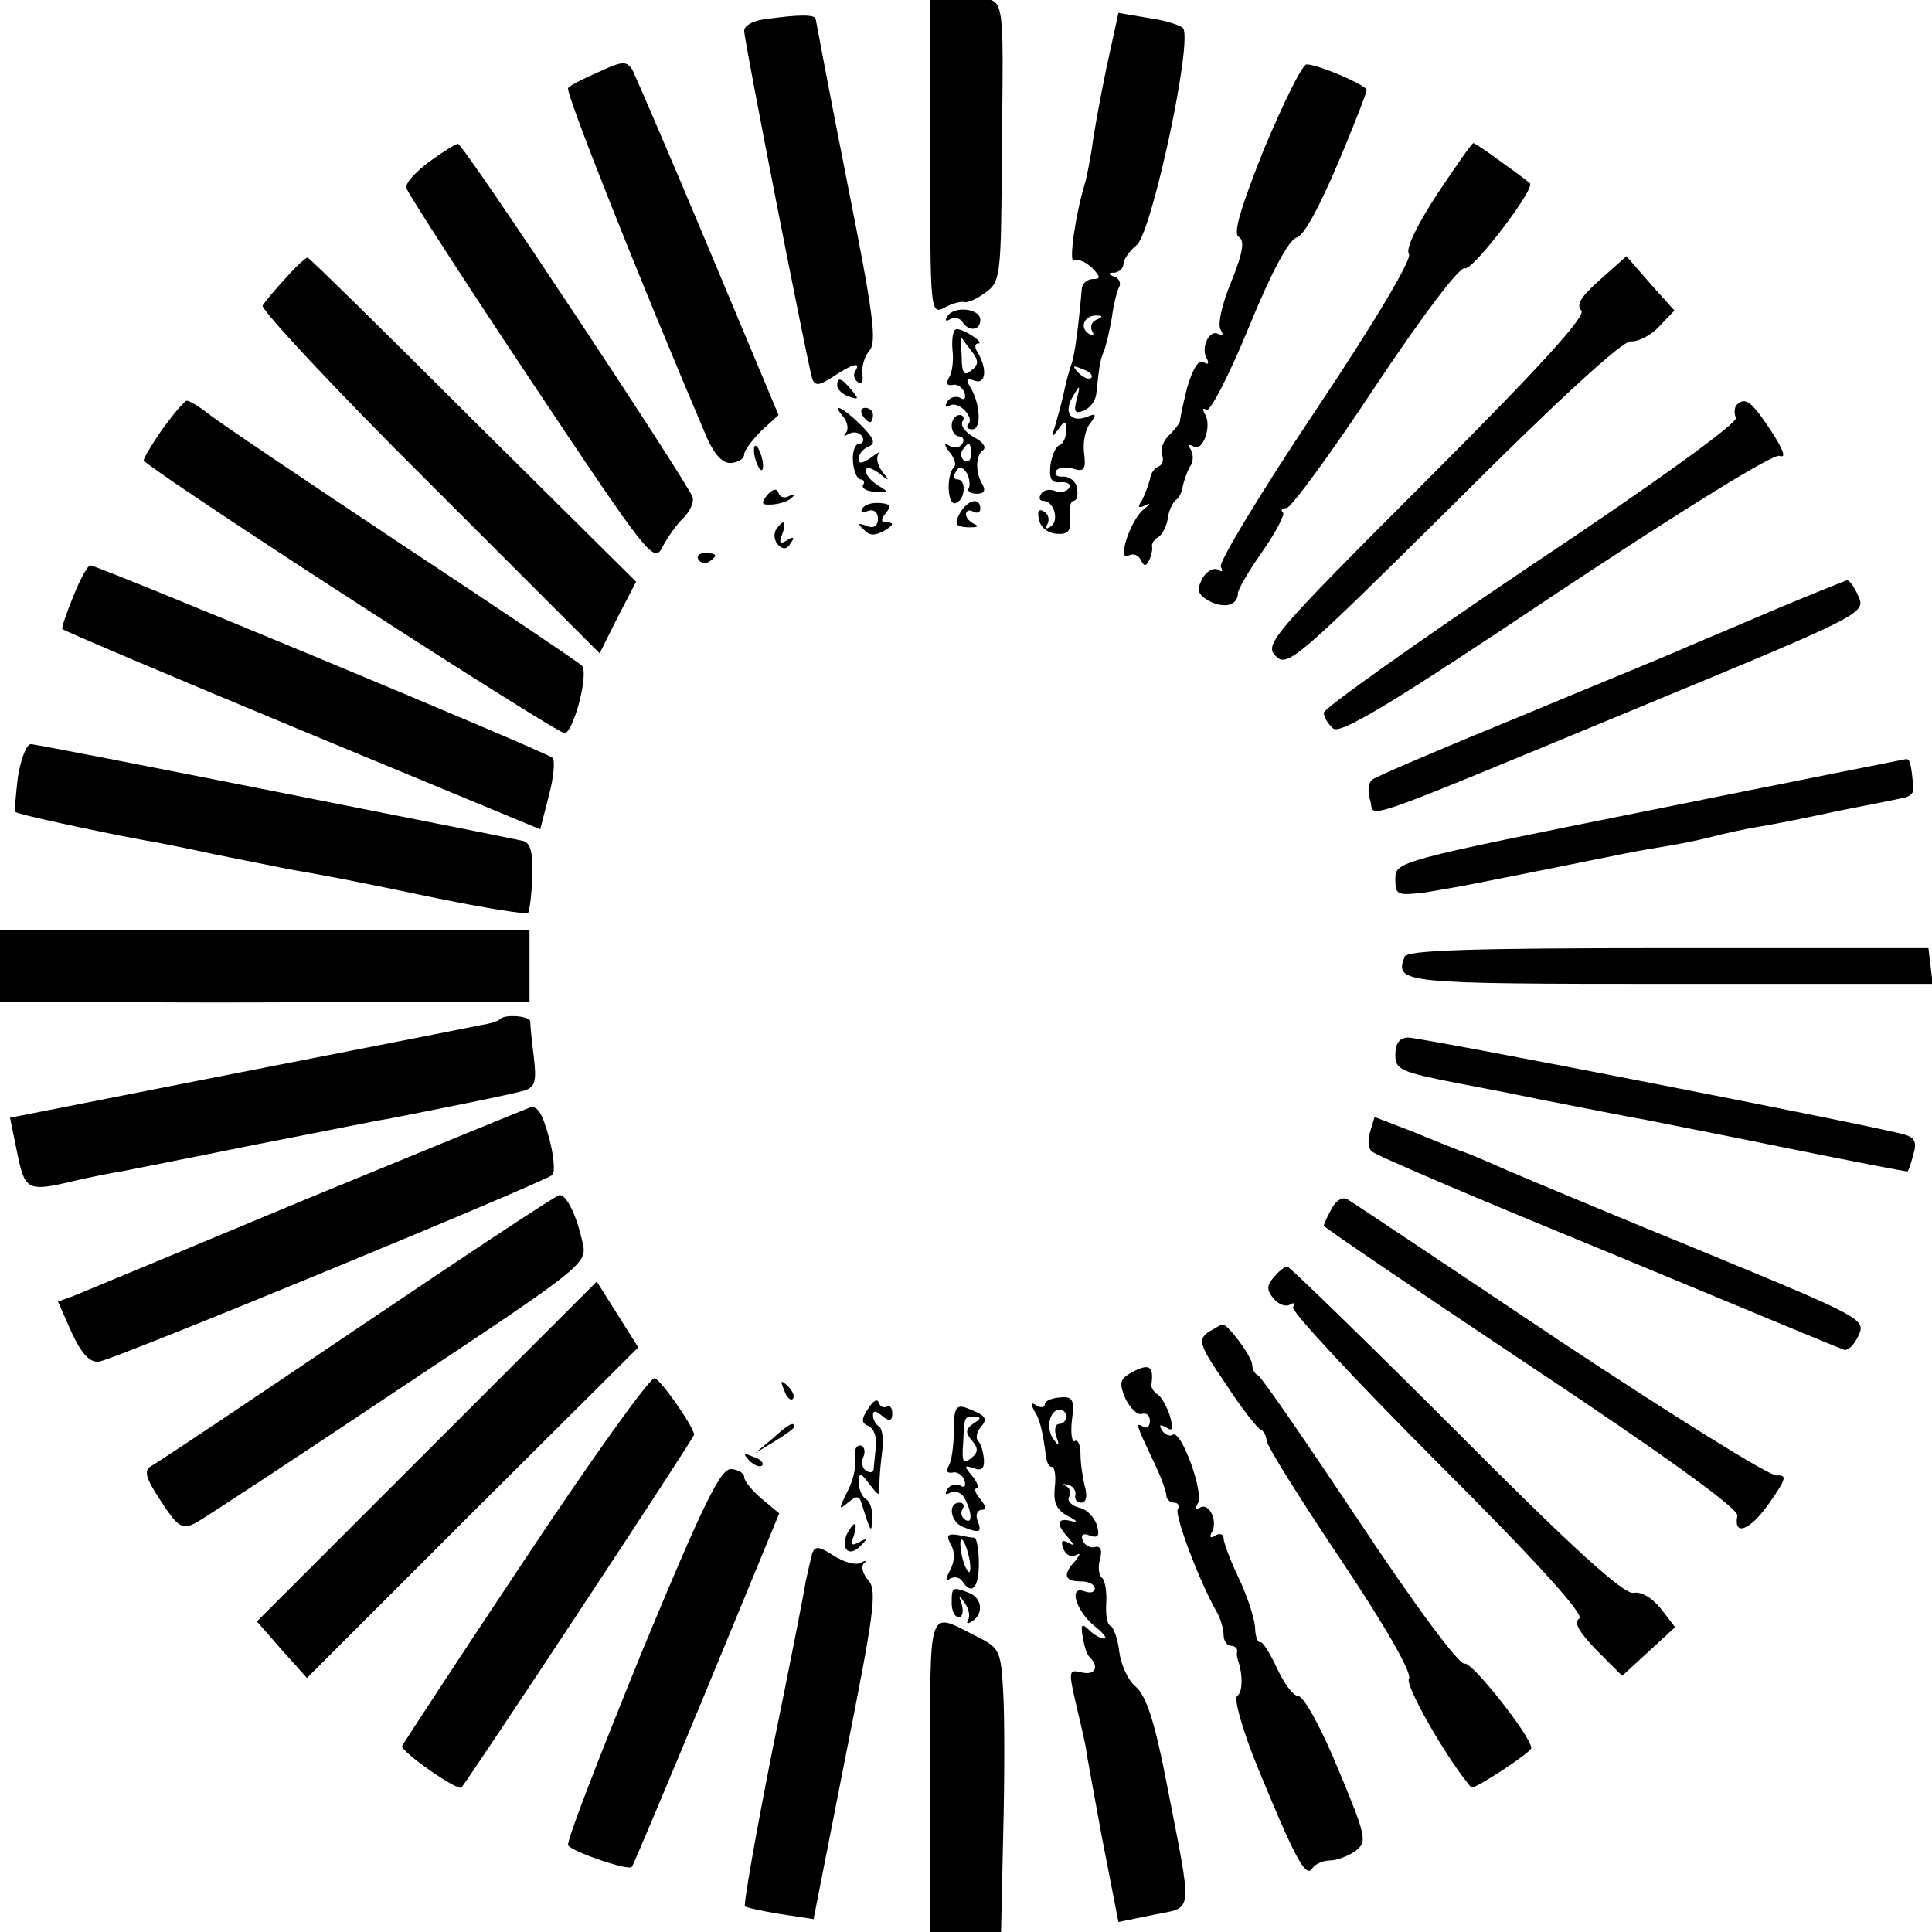
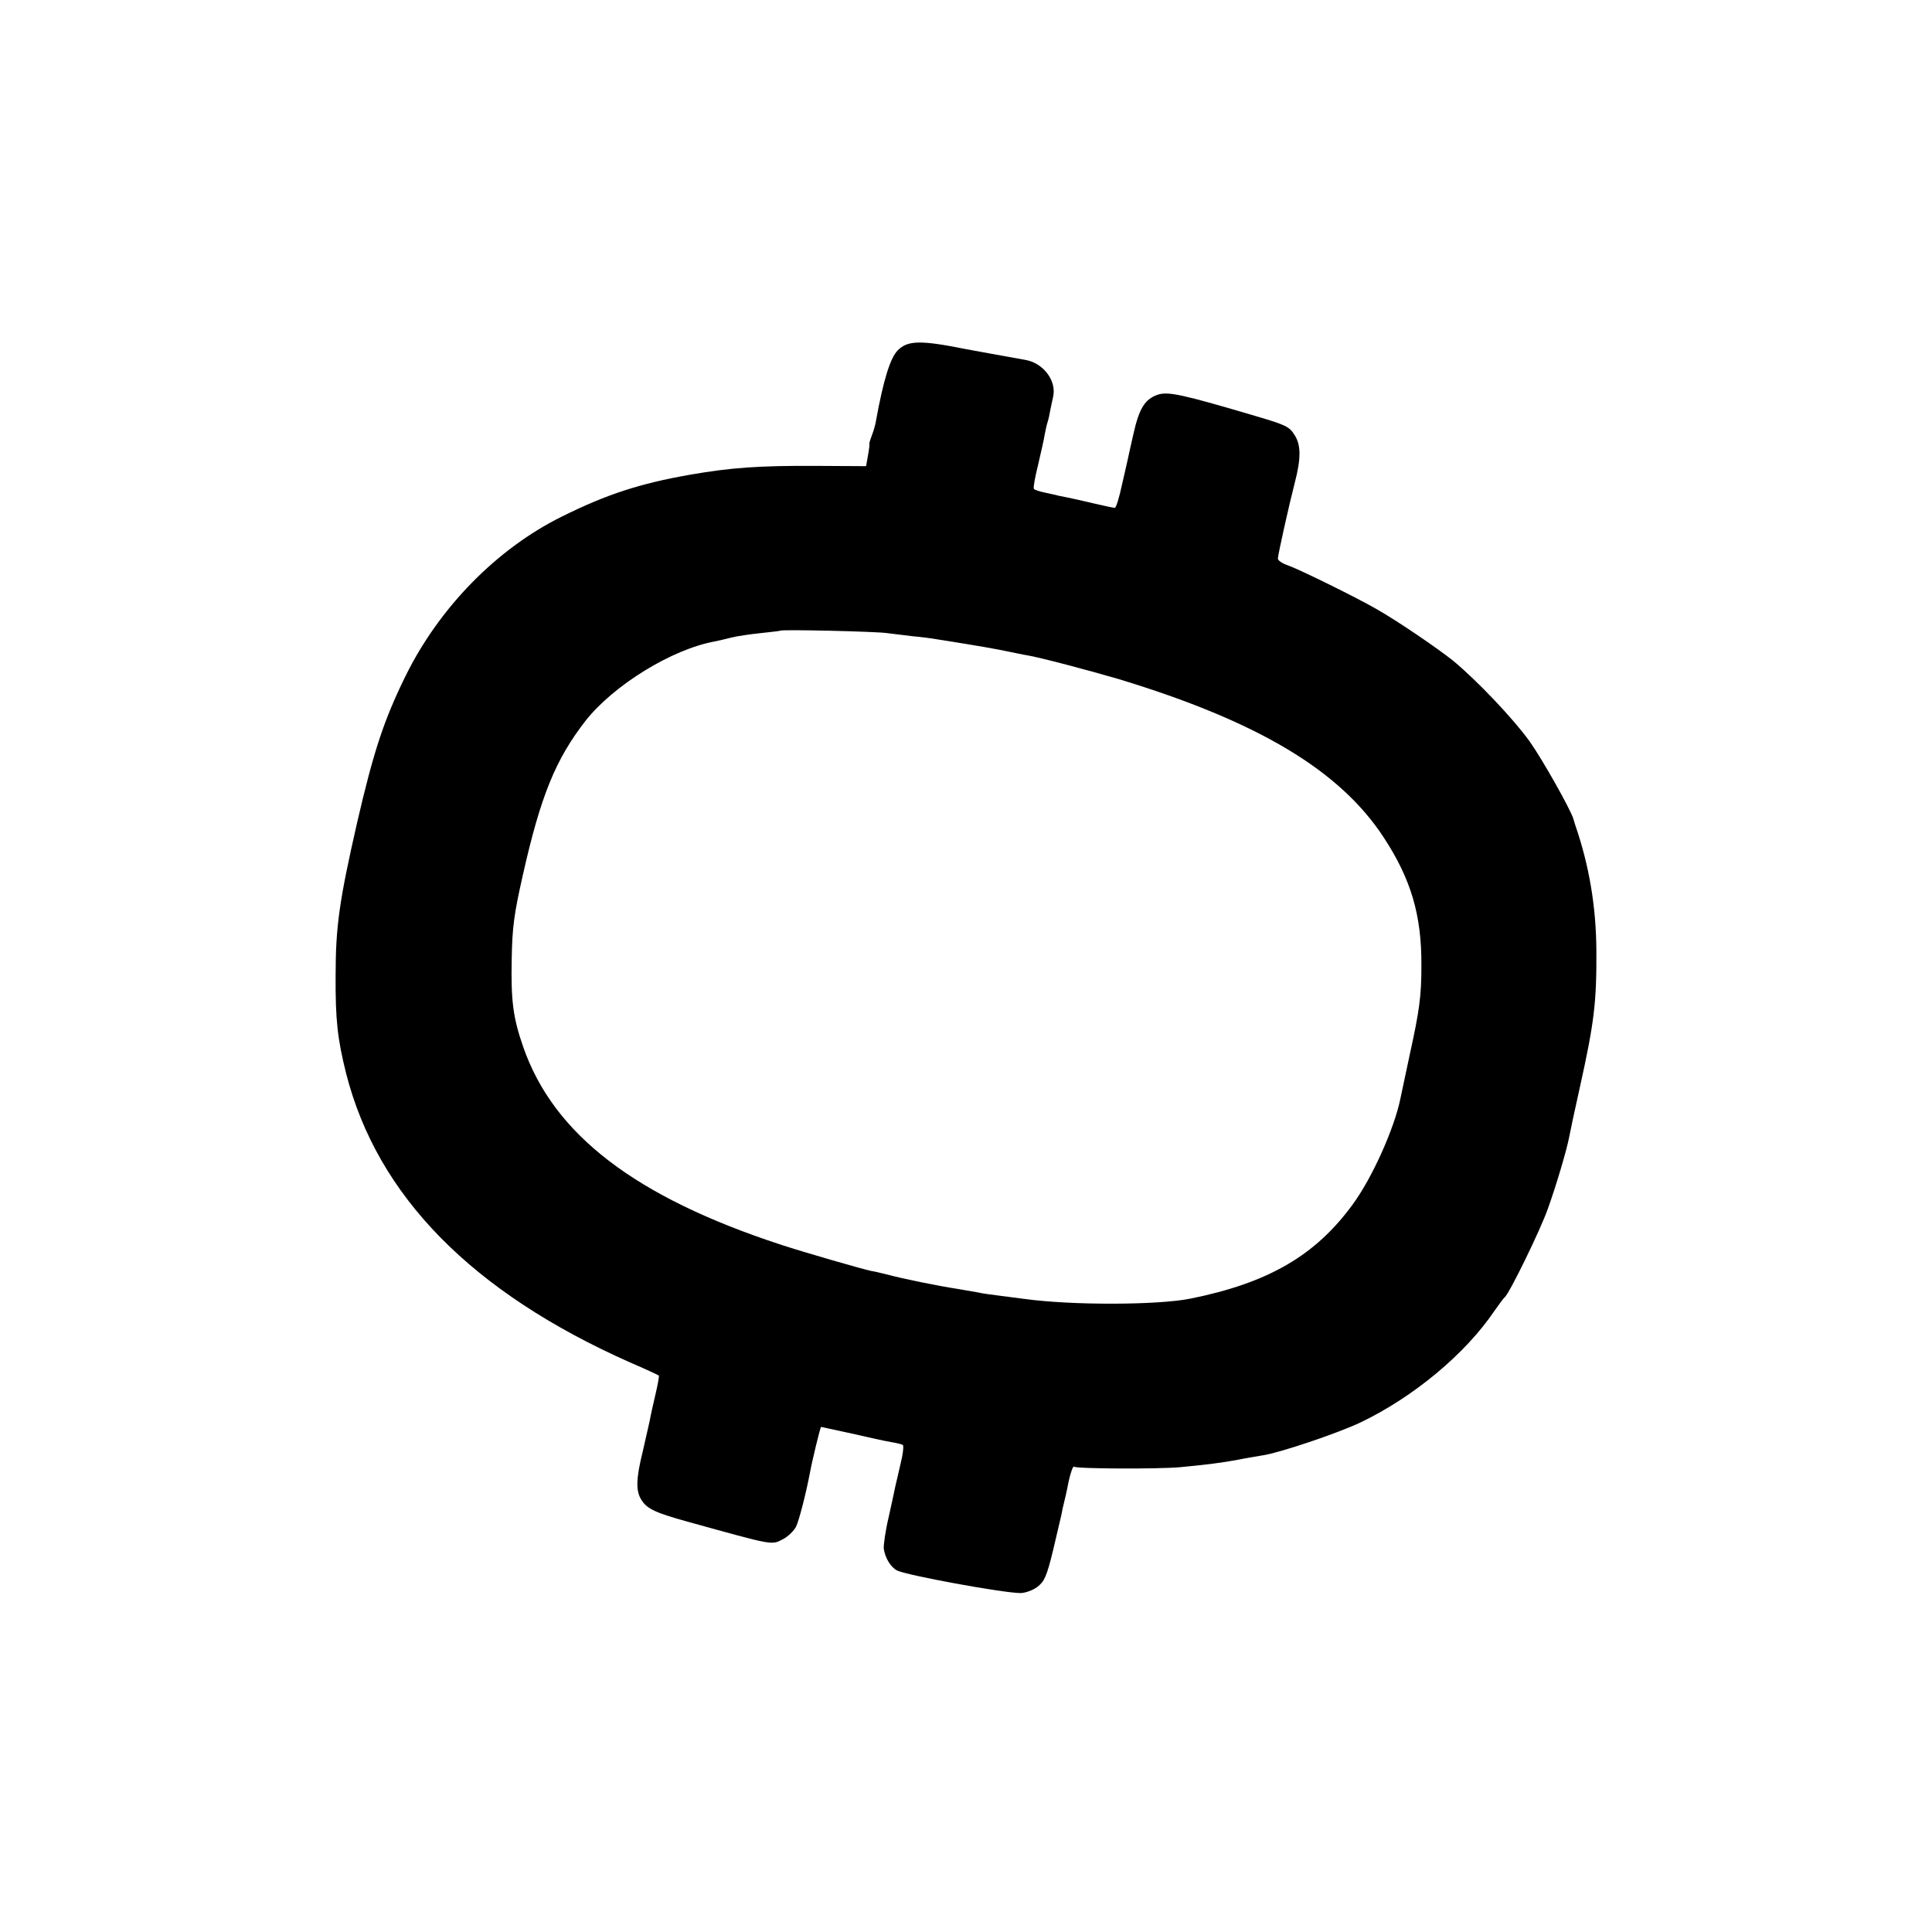
- <svg xmlns="http://www.w3.org/2000/svg" version="1.0" width="270pt" height="270pt" viewBox="0 0 270 270" preserveAspectRatio="xMidYMid meet">
-   <g transform="translate(0,270) scale(0.1,-0.1)" fill="#000000" stroke="none">
-     <path d="M1300 2480 c0 -216 0 -220 20 -210 10 6 23 9 27 8 4 -2 18 4 30 13 21 15 22 22 23 180 2 258 8 229 -50 229 l-50 0 0 -220z" />
-     <path d="M1068 2673 c-16 -2 -28 -9 -28 -16 0 -14 89 -467 95 -486 4 -11 10 -10 30 3 27 18 39 21 30 7 -3 -5 -1 -12 4 -15 5 -4 8 2 6 11 -1 10 3 25 10 33 11 12 5 54 -31 235 -24 121 -43 223 -44 228 0 7 -23 7 -72 0z" />
-     <path d="M1546 2604 c-9 -44 -18 -93 -20 -111 -3 -18 -7 -40 -10 -50 -13 -42 -23 -112 -15 -107 5 3 16 -2 25 -10 12 -13 13 -16 1 -16 -7 0 -14 -6 -15 -12 -5 -56 -10 -95 -15 -108 -3 -8 -8 -27 -11 -42 -3 -14 -9 -34 -12 -45 -5 -15 -4 -15 5 -3 9 13 11 13 11 -2 0 -9 -4 -18 -9 -20 -5 -1 -11 -14 -13 -28 -2 -19 1 -25 14 -24 10 1 15 -3 12 -8 -3 -5 -12 -7 -20 -4 -7 3 -16 1 -19 -4 -4 -6 -2 -10 3 -10 15 0 23 -28 10 -36 -6 -4 -8 -3 -4 4 3 6 1 14 -5 17 -7 5 -10 0 -7 -11 2 -11 12 -19 25 -20 16 -1 20 4 18 22 -1 13 1 24 5 24 5 0 7 8 5 18 -1 9 -10 16 -19 16 -8 -1 -13 2 -10 8 3 5 14 6 24 3 15 -5 18 -1 15 22 -2 15 2 34 9 42 9 12 8 14 -6 8 -23 -8 -32 8 -18 30 9 16 10 15 5 -4 -5 -18 -3 -22 9 -17 9 3 17 14 18 23 4 37 5 47 11 61 3 8 8 29 11 47 2 17 7 36 10 42 3 5 0 12 -6 14 -10 4 -10 6 0 6 6 1 12 6 12 12 0 6 8 18 19 27 21 19 79 288 64 303 -4 4 -26 11 -49 14 l-41 7 -17 -78z m-14 -351 c-6 -2 -9 -10 -6 -15 4 -7 2 -8 -5 -4 -13 9 -5 26 12 25 9 0 8 -2 -1 -6z m-7 -81 c-3 -3 -11 0 -18 7 -9 10 -8 11 6 5 10 -3 15 -9 12 -12z" />
-     <path d="M838 2600 c-21 -9 -41 -19 -44 -23 -5 -4 97 -261 194 -489 11 -24 22 -36 34 -35 10 1 18 6 18 12 0 5 11 20 24 33 l24 22 -98 234 c-54 129 -102 240 -106 248 -8 13 -14 13 -46 -2z" />
-     <path d="M1767 2493 c-33 -83 -44 -119 -36 -124 9 -5 6 -22 -10 -62 -13 -31 -20 -61 -15 -68 4 -7 3 -9 -3 -6 -13 8 -26 -20 -16 -35 3 -7 1 -8 -5 -4 -7 4 -15 -9 -23 -36 -6 -24 -10 -44 -10 -46 1 -1 -5 -10 -14 -19 -9 -8 -14 -21 -11 -29 3 -7 0 -14 -5 -16 -6 -2 -11 -10 -12 -18 -2 -8 -7 -21 -11 -29 -7 -10 -5 -12 5 -7 8 4 6 1 -3 -6 -19 -16 -38 -75 -20 -64 6 3 13 0 16 -6 5 -10 7 -10 12 -1 3 7 5 15 4 19 -1 4 3 10 8 13 6 3 12 15 14 26 1 11 7 23 11 26 5 3 9 12 10 20 2 8 6 20 10 27 5 6 5 17 1 24 -4 6 -3 8 4 4 13 -8 26 29 16 45 -4 7 -3 10 2 6 5 -3 32 49 59 115 31 76 56 123 67 126 10 2 32 43 57 102 23 54 41 101 41 104 0 7 -68 36 -84 36 -6 0 -32 -53 -59 -117z" />
-     <path d="M600 2474 c-19 -14 -34 -30 -32 -37 2 -7 80 -128 174 -269 166 -249 172 -256 184 -232 7 13 20 32 29 40 9 9 15 22 13 29 -4 16 -321 495 -328 494 -3 0 -21 -11 -40 -25z" />
-     <path d="M2008 2428 c-28 -43 -44 -76 -39 -83 5 -6 -47 -94 -130 -218 -77 -115 -136 -213 -133 -219 4 -7 2 -8 -4 -4 -6 3 -16 -2 -22 -13 -8 -16 -6 -22 10 -31 21 -11 40 -6 40 11 0 5 15 31 34 58 19 27 32 52 29 55 -4 3 -1 6 5 6 6 0 62 76 124 170 66 99 118 168 125 165 11 -4 100 113 91 119 -1 1 -19 15 -39 29 -20 15 -38 27 -40 27 -2 0 -25 -33 -51 -72z" />
-     <path d="M399 2311 c-14 -15 -29 -33 -32 -38 -3 -5 101 -117 233 -248 l238 -238 25 50 26 50 -228 226 c-125 125 -229 227 -231 227 -3 0 -17 -13 -31 -29z" />
-     <path d="M2236 2309 c-26 -23 -34 -35 -26 -43 7 -7 -55 -76 -217 -238 -215 -215 -227 -229 -210 -245 16 -16 29 -5 248 212 149 149 237 229 248 228 10 -1 28 8 40 21 l21 22 -34 38 -33 38 -37 -33z" />
-     <path d="M1324 2258 c-4 -6 -2 -8 4 -4 6 3 13 2 17 -4 9 -14 25 -12 25 3 0 16 -37 20 -46 5z" />
-     <path d="M1331 2212 c2 -15 0 -33 -5 -40 -4 -8 -3 -11 5 -10 6 2 14 -3 17 -11 2 -8 0 -11 -6 -7 -6 3 -14 1 -18 -5 -4 -7 -3 -9 3 -6 12 8 36 -17 26 -26 -3 -4 -1 -7 6 -7 13 0 11 36 -3 59 -7 11 -5 13 6 9 16 -6 18 17 4 40 -4 6 -4 12 1 12 10 0 -19 20 -30 20 -5 0 -7 -12 -6 -28z m27 -3 c10 -13 10 -19 -1 -27 -9 -8 -13 -4 -13 19 -1 17 -1 29 0 27 1 -2 7 -10 14 -19z" />
-     <path d="M1170 2161 c0 -5 7 -12 16 -15 14 -5 15 -4 4 9 -14 17 -20 19 -20 6z" />
-     <path d="M226 2099 c-15 -22 -27 -42 -25 -43 41 -35 583 -385 589 -381 14 9 33 86 23 95 -4 4 -118 81 -253 170 -135 90 -256 171 -269 182 -13 10 -26 18 -30 18 -3 0 -19 -19 -35 -41z" />
-     <path d="M2427 2134 c-3 -3 -4 -11 -1 -18 3 -7 -116 -93 -286 -206 -159 -107 -290 -200 -290 -206 0 -6 6 -16 13 -22 10 -9 84 36 311 188 181 120 304 196 313 193 10 -4 5 9 -12 35 -27 41 -36 48 -48 36z" />
-     <path d="M1179 2117 c6 -8 7 -18 3 -22 -4 -5 -2 -5 5 -1 6 3 14 2 18 -4 3 -5 1 -10 -4 -10 -6 0 -10 -11 -9 -25 1 -14 6 -25 11 -25 4 0 6 -4 3 -8 -2 -4 5 -9 17 -9 20 -2 20 -1 5 8 -10 6 -18 15 -18 21 0 6 7 5 18 -3 15 -12 16 -12 5 2 -7 9 -9 20 -5 25 4 4 -1 2 -10 -5 -13 -9 -18 -10 -18 -2 0 6 6 14 14 17 10 4 8 11 -11 30 -25 25 -43 33 -24 11z" />
-     <path d="M1205 2120 c3 -5 8 -10 11 -10 2 0 4 5 4 10 0 6 -5 10 -11 10 -5 0 -7 -4 -4 -10z" />
-     <path d="M1330 2105 c0 -8 5 -15 11 -15 5 0 7 -5 4 -10 -4 -6 -12 -7 -18 -3 -8 5 -8 2 0 -9 7 -8 10 -18 6 -21 -11 -12 -9 -55 3 -50 13 5 15 33 2 33 -5 0 -6 5 -2 11 4 8 9 7 15 -2 4 -7 5 -17 3 -21 -3 -4 2 -8 11 -8 10 0 13 4 8 13 -10 16 -10 41 1 48 5 4 -1 12 -13 18 -12 7 -19 16 -16 22 4 5 1 9 -4 9 -6 0 -11 -7 -11 -15z m27 -40 c0 -8 -4 -12 -9 -9 -5 3 -6 10 -3 15 9 13 12 11 12 -6z" />
-     <path d="M1054 2066 c1 -8 5 -18 8 -22 4 -3 5 1 4 10 -1 8 -5 18 -8 22 -4 3 -5 -1 -4 -10z" />
-     <path d="M1072 2008 c-9 -12 -8 -14 8 -13 11 1 23 5 27 10 5 4 3 5 -4 2 -6 -4 -13 -2 -15 4 -2 7 -8 6 -16 -3z" />
-     <path d="M1205 1989 c-3 -5 0 -6 8 -3 8 3 14 -2 14 -11 0 -10 -6 -14 -16 -10 -12 5 -13 3 -4 -5 8 -9 16 -9 30 -1 11 7 13 10 4 11 -10 0 -11 3 -3 13 8 10 6 13 -8 14 -11 1 -22 -2 -25 -8z" />
-     <path d="M1341 1982 c-8 -15 -5 -18 12 -19 12 0 16 1 10 4 -7 3 -13 9 -13 14 0 6 5 7 10 4 6 -3 10 -1 10 4 0 17 -18 13 -29 -7z" />
-     <path d="M1084 1959 c-3 -6 -2 -15 4 -21 6 -6 12 -6 17 3 6 8 4 10 -5 4 -10 -6 -12 -4 -7 8 7 19 2 23 -9 6z" />
-     <path d="M976 1918 c3 -5 10 -6 15 -3 13 9 11 12 -6 12 -8 0 -12 -4 -9 -9z" />
-     <path d="M103 1868 c-10 -24 -17 -45 -16 -47 1 -2 152 -66 335 -142 l333 -138 12 47 c7 26 9 50 5 53 -8 8 -636 269 -646 269 -3 0 -14 -19 -23 -42z" />
-     <path d="M2485 1850 c-49 -21 -106 -45 -125 -53 -19 -9 -125 -52 -235 -98 -110 -45 -204 -85 -208 -89 -5 -5 -6 -17 -2 -29 7 -24 -31 -38 377 131 312 129 316 131 305 155 -5 12 -13 23 -16 22 -3 -1 -46 -18 -96 -39z" />
-     <path d="M25 1614 c-3 -25 -5 -47 -3 -49 3 -3 104 -25 178 -39 14 -2 59 -11 100 -20 41 -8 89 -18 105 -21 46 -8 70 -12 204 -40 68 -14 126 -23 129 -21 2 3 5 26 6 52 1 34 -3 47 -14 49 -8 2 -164 33 -346 69 -182 36 -335 66 -341 66 -6 0 -14 -21 -18 -46z" />
-     <path d="M2303 1567 c-349 -70 -353 -71 -353 -95 0 -23 2 -24 43 -19 23 4 53 9 67 12 31 6 166 33 200 40 14 3 41 8 60 11 19 3 51 9 70 14 19 5 51 12 70 15 19 3 69 13 110 22 41 8 82 16 90 18 8 1 15 7 14 13 -3 36 -5 42 -11 41 -5 -1 -167 -33 -360 -72z" />
-     <path d="M0 1350 l0 -50 70 0 c39 0 144 -1 235 -1 91 0 226 1 300 1 l135 0 0 50 0 50 -370 0 -370 0 0 -50z" />
-     <path d="M1963 1363 c-14 -37 -7 -38 371 -38 l367 0 -3 25 -3 25 -364 0 c-278 0 -365 -3 -368 -12z" />
-     <path d="M699 1276 c-2 -3 -16 -7 -29 -9 -14 -3 -167 -33 -341 -67 l-315 -62 10 -49 c11 -53 14 -55 81 -39 22 5 51 11 65 13 14 3 97 19 185 37 88 17 171 34 185 36 62 12 177 35 193 40 15 5 17 13 13 47 -3 23 -5 45 -5 50 -1 7 -35 10 -42 3z" />
-     <path d="M1950 1226 c0 -21 7 -24 88 -40 48 -9 98 -19 112 -22 61 -12 127 -25 150 -29 14 -3 102 -20 195 -39 94 -19 171 -34 171 -33 1 1 5 12 8 24 5 16 2 23 -11 27 -30 10 -676 136 -695 136 -12 0 -18 -8 -18 -24z" />
-     <path d="M740 1152 c-8 -3 -150 -61 -315 -129 -165 -69 -310 -129 -322 -134 l-22 -8 19 -43 c14 -30 25 -42 38 -41 20 2 623 251 634 261 4 4 2 28 -5 53 -9 33 -16 45 -27 41z" />
-     <path d="M1915 1119 c-4 -12 -3 -24 2 -28 4 -5 152 -68 328 -140 176 -73 325 -135 331 -137 6 -3 15 6 21 19 11 23 8 25 -215 117 -125 51 -249 103 -277 115 -27 12 -57 25 -65 27 -8 3 -38 15 -67 27 l-52 20 -6 -20z" />
-     <path d="M500 844 c-151 -102 -281 -189 -289 -193 -10 -6 -8 -16 14 -49 24 -37 30 -40 49 -30 11 6 139 90 284 187 262 174 263 175 256 205 -8 37 -22 66 -32 66 -4 0 -131 -84 -282 -186z" />
-     <path d="M1861 1011 c-6 -11 -11 -22 -11 -24 0 -2 131 -91 290 -197 188 -125 289 -198 288 -208 -6 -30 18 -21 45 18 23 33 25 39 10 38 -10 -1 -146 84 -303 188 -157 105 -290 194 -297 198 -7 4 -16 -2 -22 -13z" />
-     <path d="M1780 915 c-10 -12 -10 -18 0 -30 7 -8 17 -12 23 -8 5 3 7 2 4 -4 -3 -5 88 -103 203 -218 140 -140 205 -212 197 -217 -8 -5 -1 -18 24 -44 l36 -36 37 34 37 34 -20 26 c-13 16 -28 24 -38 22 -13 -3 -85 62 -248 226 -126 126 -233 230 -236 230 -4 0 -12 -7 -19 -15z" />
-     <path d="M597 672 l-238 -238 35 -40 35 -39 231 231 232 231 -29 46 -29 46 -237 -237z" />
-     <path d="M1688 838 c-14 -11 -12 -18 25 -72 22 -34 44 -62 49 -64 4 -2 8 -9 8 -15 0 -7 47 -82 104 -167 63 -94 100 -159 95 -166 -6 -8 50 -108 87 -152 3 -4 84 49 84 55 0 16 -83 121 -93 118 -7 -3 -68 79 -147 198 -74 111 -138 204 -142 205 -5 2 -8 9 -8 15 -1 12 -35 58 -42 56 -1 0 -10 -5 -20 -11z" />
-     <path d="M1578 780 c-13 -8 -14 -14 -5 -35 7 -14 17 -23 23 -21 6 2 11 -2 11 -10 0 -7 -4 -11 -9 -8 -12 7 -10 3 12 -44 11 -22 20 -46 20 -52 0 -5 5 -10 11 -10 5 0 8 -4 5 -9 -5 -8 30 -101 54 -143 6 -10 10 -25 10 -33 0 -8 5 -15 10 -15 5 0 9 -3 9 -7 -1 -5 0 -10 1 -13 7 -20 7 -45 -1 -50 -5 -4 7 -47 29 -101 51 -124 67 -155 76 -140 4 6 15 11 25 11 9 0 25 6 35 13 17 13 16 19 -24 115 -23 56 -48 102 -56 102 -7 0 -20 18 -30 40 -10 21 -20 37 -23 35 -3 -1 -7 8 -7 21 -1 13 -11 44 -23 69 -12 25 -21 50 -21 55 0 6 -5 8 -12 4 -6 -4 -8 -3 -5 4 10 15 -3 43 -16 35 -6 -3 -7 -1 -3 6 9 14 -23 103 -35 96 -4 -3 -11 0 -15 6 -5 8 -3 9 6 4 9 -6 10 -2 5 16 -4 13 -12 27 -17 30 -5 3 -9 9 -9 13 4 28 -3 32 -31 16z" />
-     <path d="M735 523 c-94 -141 -171 -259 -173 -263 -3 -7 78 -64 83 -58 13 16 325 488 325 493 0 10 -45 75 -55 79 -6 2 -87 -111 -180 -251z" />
-     <path d="M1096 757 c3 -10 9 -15 12 -12 3 3 0 11 -7 18 -10 9 -11 8 -5 -6z" />
-     <path d="M1213 731 c-10 -15 -9 -20 1 -24 7 -3 12 -16 10 -29 -1 -12 -3 -27 -3 -31 -1 -5 -5 -6 -11 -2 -5 3 -7 12 -3 20 3 8 0 15 -5 15 -6 0 -9 -8 -7 -19 2 -10 -3 -31 -11 -46 -12 -24 -12 -26 1 -15 12 10 16 10 19 -1 13 -41 14 -43 15 -22 1 12 -3 25 -9 28 -5 3 -10 14 -10 23 1 15 2 15 15 -2 14 -18 14 -18 14 0 0 11 2 31 4 47 2 15 0 30 -4 33 -5 3 -9 10 -9 16 0 7 4 7 13 -1 10 -8 14 -7 14 4 0 8 -4 12 -8 9 -4 -2 -9 0 -11 6 -2 6 -8 2 -15 -9z" />
-     <path d="M1460 737 c0 -4 -5 -5 -12 -1 -7 5 -8 3 -3 -7 8 -12 12 -27 17 -66 1 -7 4 -13 8 -13 4 0 6 -13 4 -29 -2 -21 2 -31 19 -40 12 -6 14 -9 5 -7 -21 6 -23 -4 -5 -23 9 -11 9 -12 0 -7 -9 5 -11 2 -7 -8 3 -9 11 -13 18 -9 6 3 6 1 -1 -8 -18 -19 -16 -29 7 -29 11 0 20 -4 20 -10 0 -5 -6 -7 -14 -4 -23 9 -13 -26 13 -48 13 -10 19 -18 14 -18 -5 0 -15 6 -21 12 -10 10 -12 8 -9 -9 2 -13 6 -26 10 -29 14 -14 7 -26 -12 -21 -18 4 -18 2 -6 -50 7 -29 13 -56 13 -59 0 -2 10 -57 22 -122 l23 -118 49 10 c57 12 55 -5 18 186 -16 83 -28 120 -43 133 -11 9 -21 32 -23 50 -2 17 -8 33 -12 35 -5 1 -7 16 -6 32 1 17 -2 32 -6 35 -4 3 -6 14 -3 25 4 14 1 20 -7 18 -7 -2 -15 3 -17 10 -3 7 1 10 10 6 12 -4 14 0 10 14 -3 11 -14 23 -25 25 -11 3 -17 10 -14 15 3 6 1 13 -4 15 -6 3 -5 4 2 2 7 -1 12 -8 11 -14 -2 -6 2 -11 8 -11 7 0 9 9 5 23 -3 12 -6 32 -6 45 0 13 -4 21 -8 18 -4 -2 -6 11 -4 29 4 29 1 34 -17 32 -12 -1 -21 -5 -21 -10z m30 -17 c0 -5 -4 -10 -10 -10 -5 0 -7 -8 -4 -17 5 -14 4 -15 -4 -4 -11 15 -5 41 9 41 5 0 9 -4 9 -10z" />
-     <path d="M1333 701 c0 -20 -3 -43 -7 -49 -4 -8 -3 -11 5 -10 6 2 14 -3 17 -11 2 -8 0 -11 -6 -7 -6 3 -14 1 -18 -5 -4 -7 -3 -9 4 -5 6 3 14 1 19 -6 11 -19 13 -39 2 -32 -5 3 -7 10 -4 15 4 5 1 9 -4 9 -17 0 -13 -27 5 -34 23 -9 27 -8 20 9 -3 8 0 15 6 15 7 0 6 5 -2 15 -7 8 -9 15 -5 15 4 0 1 8 -6 17 -12 14 -12 16 2 11 11 -4 15 0 14 13 -1 10 -4 22 -8 25 -4 4 -2 13 4 20 10 12 7 16 -22 27 -13 4 -16 -2 -16 -32z m28 10 c-12 -8 -12 -13 -3 -24 10 -11 9 -17 -1 -25 -11 -9 -13 -5 -11 21 2 39 1 37 17 37 8 0 8 -3 -2 -9z" />
-     <path d="M1079 689 l-24 -20 28 17 c15 9 27 18 27 20 0 8 -8 4 -31 -17z" />
-     <path d="M1047 659 c7 -7 15 -10 18 -7 3 3 -2 9 -12 12 -14 6 -15 5 -6 -5z" />
-     <path d="M896 389 c-58 -143 -105 -263 -102 -268 6 -9 85 -36 89 -30 2 2 49 114 105 249 l101 245 -24 20 c-14 12 -25 25 -25 31 0 5 -8 10 -18 11 -15 1 -39 -48 -126 -258z" />
-     <path d="M1183 555 c-8 -22 5 -31 20 -15 10 10 9 11 -2 5 -11 -6 -13 -4 -8 8 3 10 4 17 1 17 -2 0 -7 -7 -11 -15z" />
-     <path d="M1329 541 c6 -10 5 -24 -1 -35 -7 -13 -7 -17 0 -12 6 3 13 2 17 -4 13 -20 23 -9 23 25 0 19 -3 35 -6 36 -4 0 -15 2 -24 4 -14 2 -16 -1 -9 -14z m26 -21 c2 -12 1 -20 -2 -16 -4 4 -8 16 -10 28 -4 28 6 18 12 -12z" />
-     <path d="M1135 529 c-2 -8 -6 -25 -9 -39 -2 -14 -23 -121 -47 -238 -23 -116 -40 -214 -38 -216 2 -2 25 -7 50 -11 l46 -7 45 229 c39 196 44 230 32 244 -8 9 -11 19 -7 24 5 4 3 5 -4 1 -7 -4 -24 1 -38 10 -20 13 -26 14 -30 3z" />
-     <path d="M1330 460 c0 -11 4 -20 10 -20 5 0 7 8 4 18 -5 14 -4 14 4 2 6 -8 8 -18 5 -24 -3 -5 -1 -6 5 -2 17 10 15 33 -4 40 -23 9 -24 8 -24 -14z" />
-     <path d="M1300 220 l0 -220 49 0 50 0 3 137 c2 76 2 165 0 198 -3 57 -5 62 -35 77 -72 36 -67 52 -67 -192z" />
+ <svg xmlns="http://www.w3.org/2000/svg" version="1.0" width="270pt" height="270pt" viewBox="0 0 700 700" preserveAspectRatio="xMidYMid meet">
+   <g transform="translate(0,700) scale(0.1,-0.1)" fill="#000000" stroke="none">
+     <path d="M3253 5731 c-27 -27 -52 -106 -79 -255 -2 -14 -9 -38 -15 -53 -6 -16 -10 -29 -9 -31 1 -1 -1 -20 -5 -41 l-7 -40 -181 1 c-207 1 -307 -6 -457 -32 -182 -32 -302 -71 -465 -152 -236 -117 -444 -330 -566 -578 -78 -159 -115 -271 -175 -530 -64 -281 -78 -375 -78 -555 -1 -160 7 -230 38 -354 113 -444 456 -793 1028 -1047 56 -24 103 -46 105 -48 2 -2 -4 -34 -13 -72 -9 -38 -18 -79 -20 -92 -3 -12 -14 -62 -25 -110 -25 -101 -26 -145 -4 -178 20 -31 50 -45 165 -77 322 -89 304 -86 350 -62 16 9 36 28 44 43 11 22 36 120 50 193 7 40 38 169 41 169 1 0 51 -11 111 -24 60 -14 124 -28 143 -31 19 -3 38 -8 42 -10 4 -3 1 -33 -8 -68 -8 -34 -16 -71 -19 -82 -2 -11 -13 -61 -24 -111 -12 -50 -19 -102 -18 -115 5 -34 25 -67 48 -79 32 -17 380 -81 447 -82 17 0 45 10 61 22 26 20 34 37 57 131 14 60 28 119 31 132 2 12 6 31 9 42 3 11 11 46 17 78 7 32 16 56 19 53 8 -8 306 -9 384 -2 97 9 157 17 210 27 28 6 68 12 90 16 61 9 269 79 354 119 192 92 380 248 486 405 17 24 33 46 37 49 16 12 129 243 156 320 29 80 69 214 78 263 2 12 19 92 38 177 52 234 61 308 60 495 -1 161 -26 310 -78 460 -2 6 -4 13 -5 17 -9 33 -114 219 -159 282 -59 82 -190 220 -277 292 -55 44 -201 144 -279 188 -71 41 -274 141 -318 157 -21 7 -38 18 -38 25 0 13 41 197 61 274 23 88 23 137 0 173 -19 31 -31 37 -143 70 -267 79 -316 89 -353 77 -47 -16 -68 -50 -89 -145 -10 -44 -19 -84 -20 -90 -1 -5 -11 -47 -21 -92 -10 -46 -21 -83 -26 -83 -4 0 -38 7 -76 16 -37 9 -79 18 -93 21 -14 3 -29 6 -35 7 -5 2 -27 6 -48 11 -20 4 -39 10 -41 14 -3 3 4 42 15 86 10 44 22 94 24 110 3 17 8 38 11 47 3 9 7 27 9 40 3 13 7 36 11 52 12 57 -36 121 -101 132 -66 12 -195 35 -215 39 -164 33 -211 32 -247 -4z m-38 -1025 c17 -2 57 -7 90 -11 33 -3 72 -8 88 -11 166 -26 212 -35 257 -44 25 -5 56 -12 70 -14 45 -7 233 -57 335 -87 503 -153 800 -330 959 -574 98 -150 137 -280 136 -463 0 -111 -7 -163 -42 -322 -16 -74 -31 -146 -34 -160 -22 -109 -103 -289 -173 -384 -135 -185 -305 -284 -587 -341 -118 -24 -432 -25 -604 -1 -14 2 -52 7 -85 11 -33 4 -69 9 -80 12 -11 2 -45 8 -75 13 -67 10 -200 37 -255 52 -22 5 -48 12 -58 13 -33 7 -242 67 -327 95 -529 173 -824 400 -934 716 -37 106 -45 167 -42 319 2 118 9 165 40 303 65 289 119 421 228 561 102 129 313 259 468 287 14 3 41 9 60 14 19 5 67 12 105 16 39 4 71 8 73 9 5 5 352 -3 387 -9z" />
  </g>
</svg>
